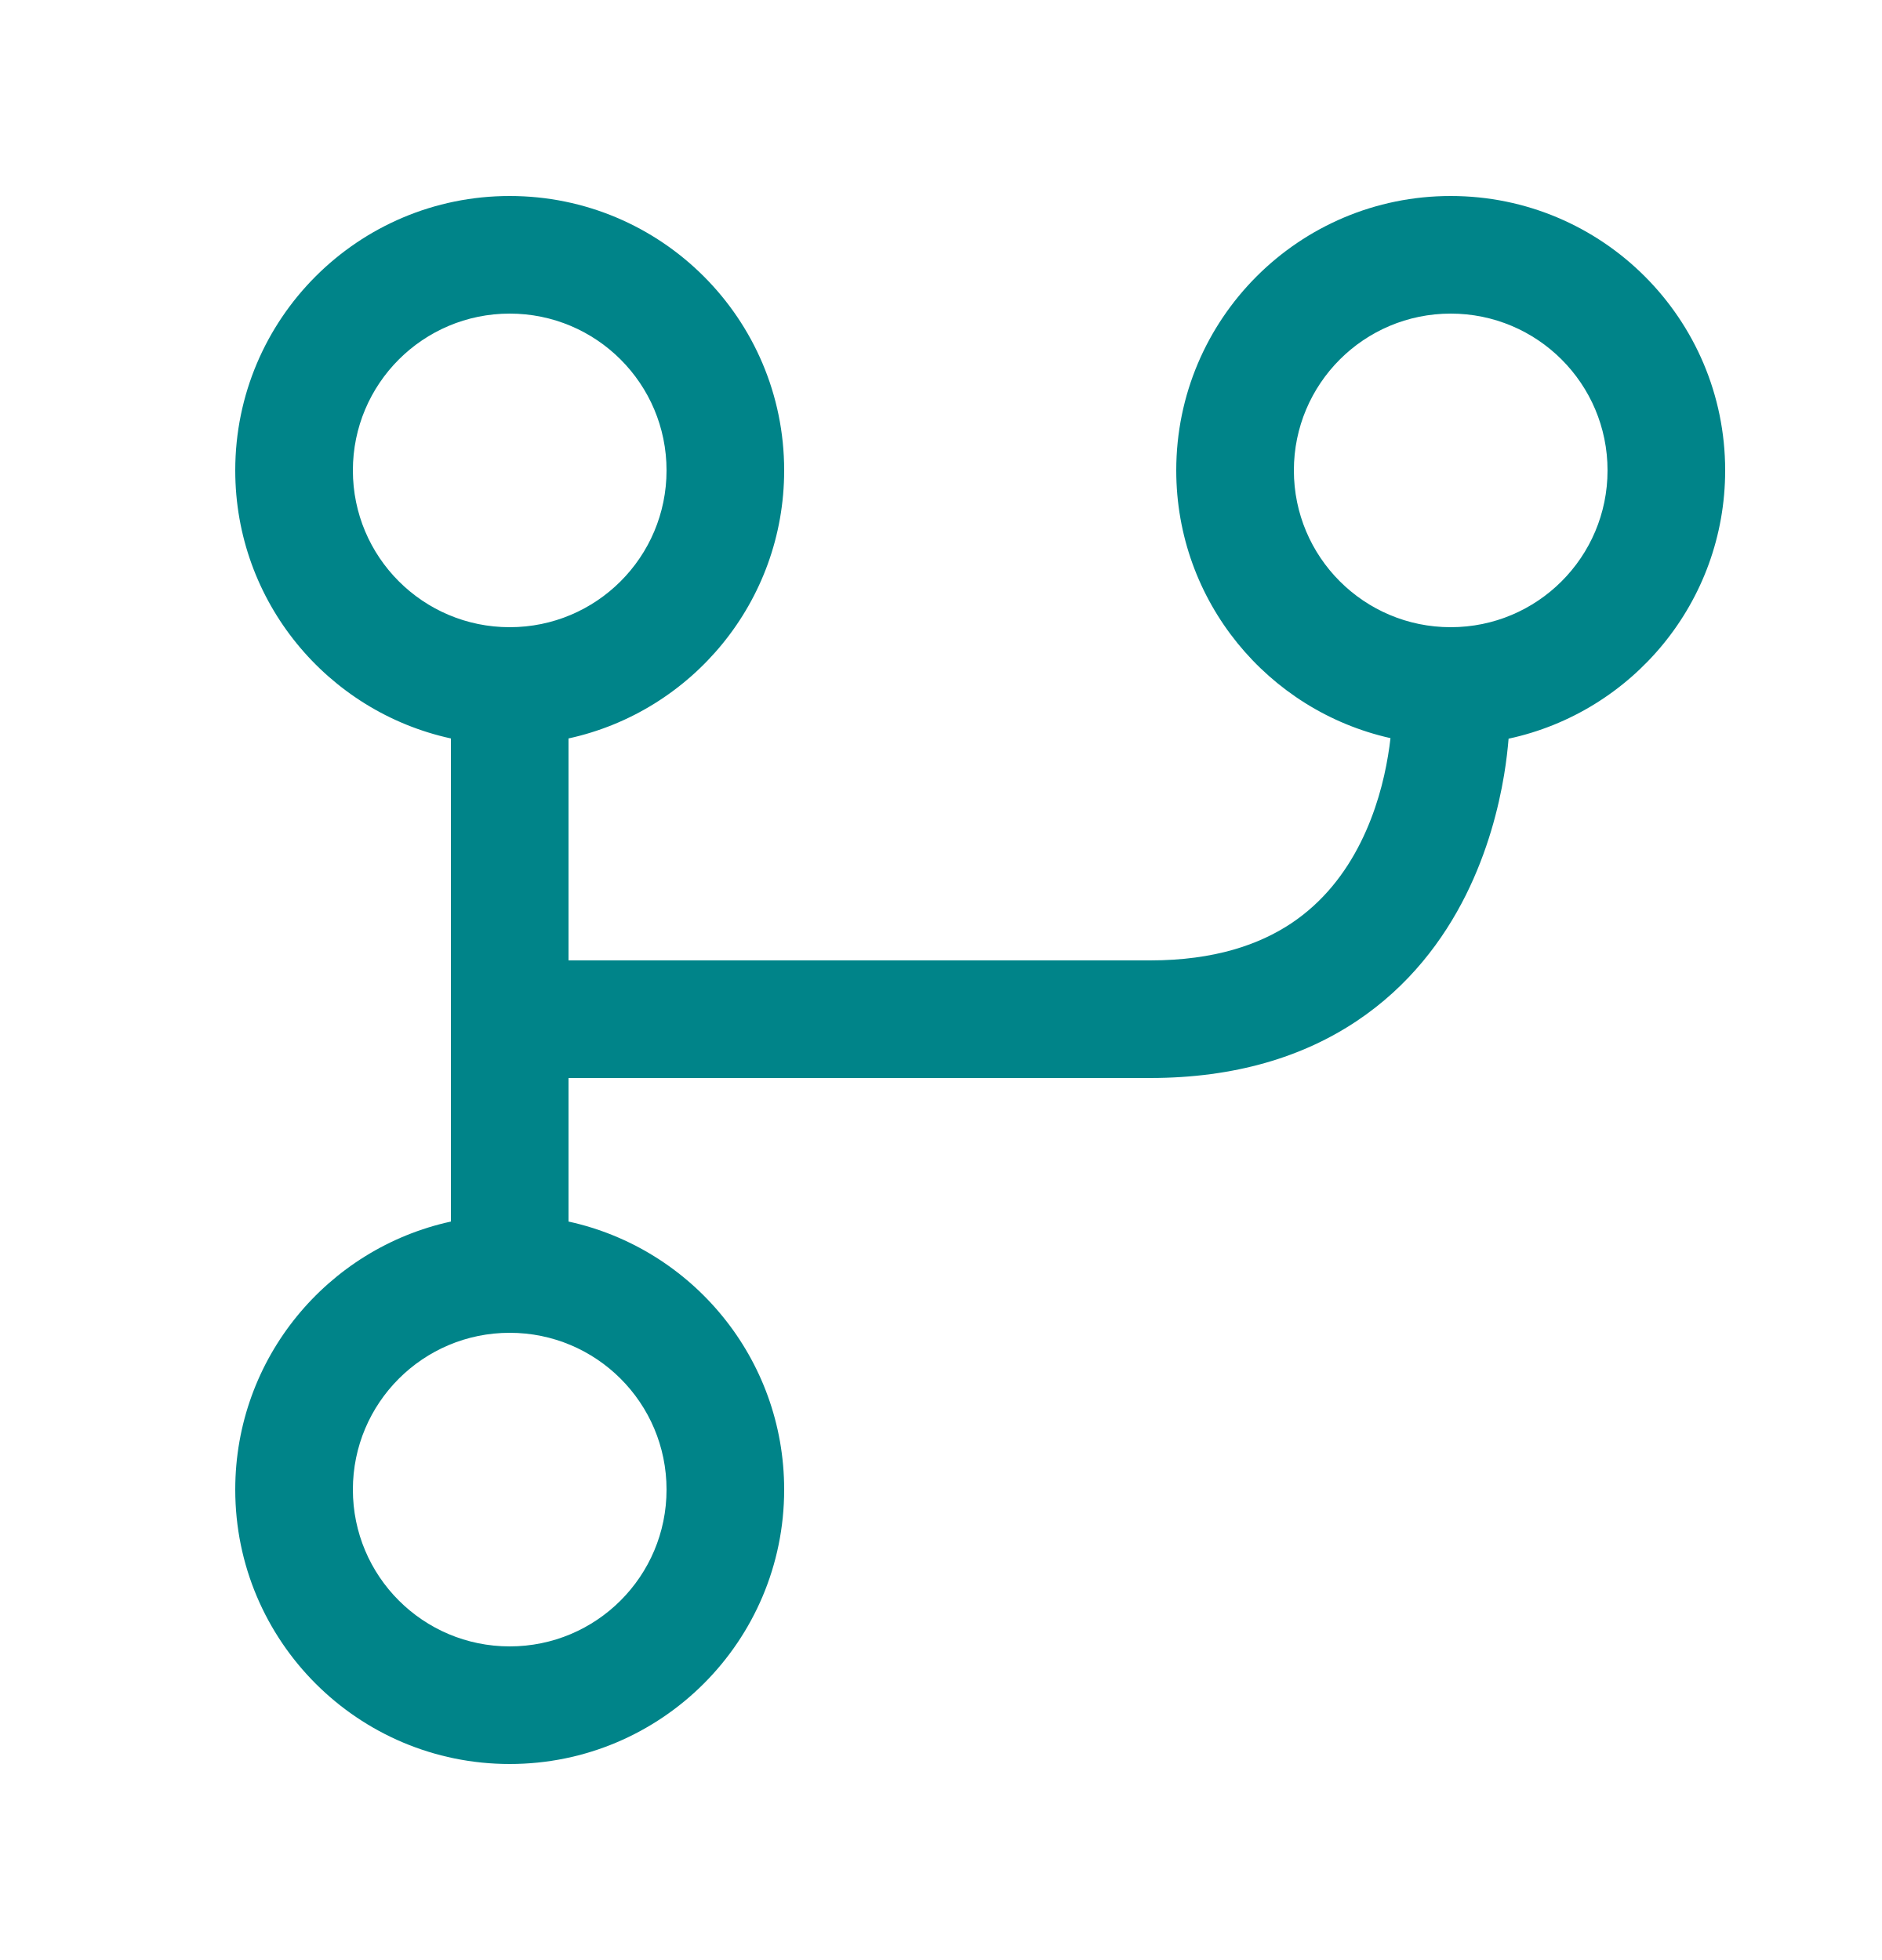
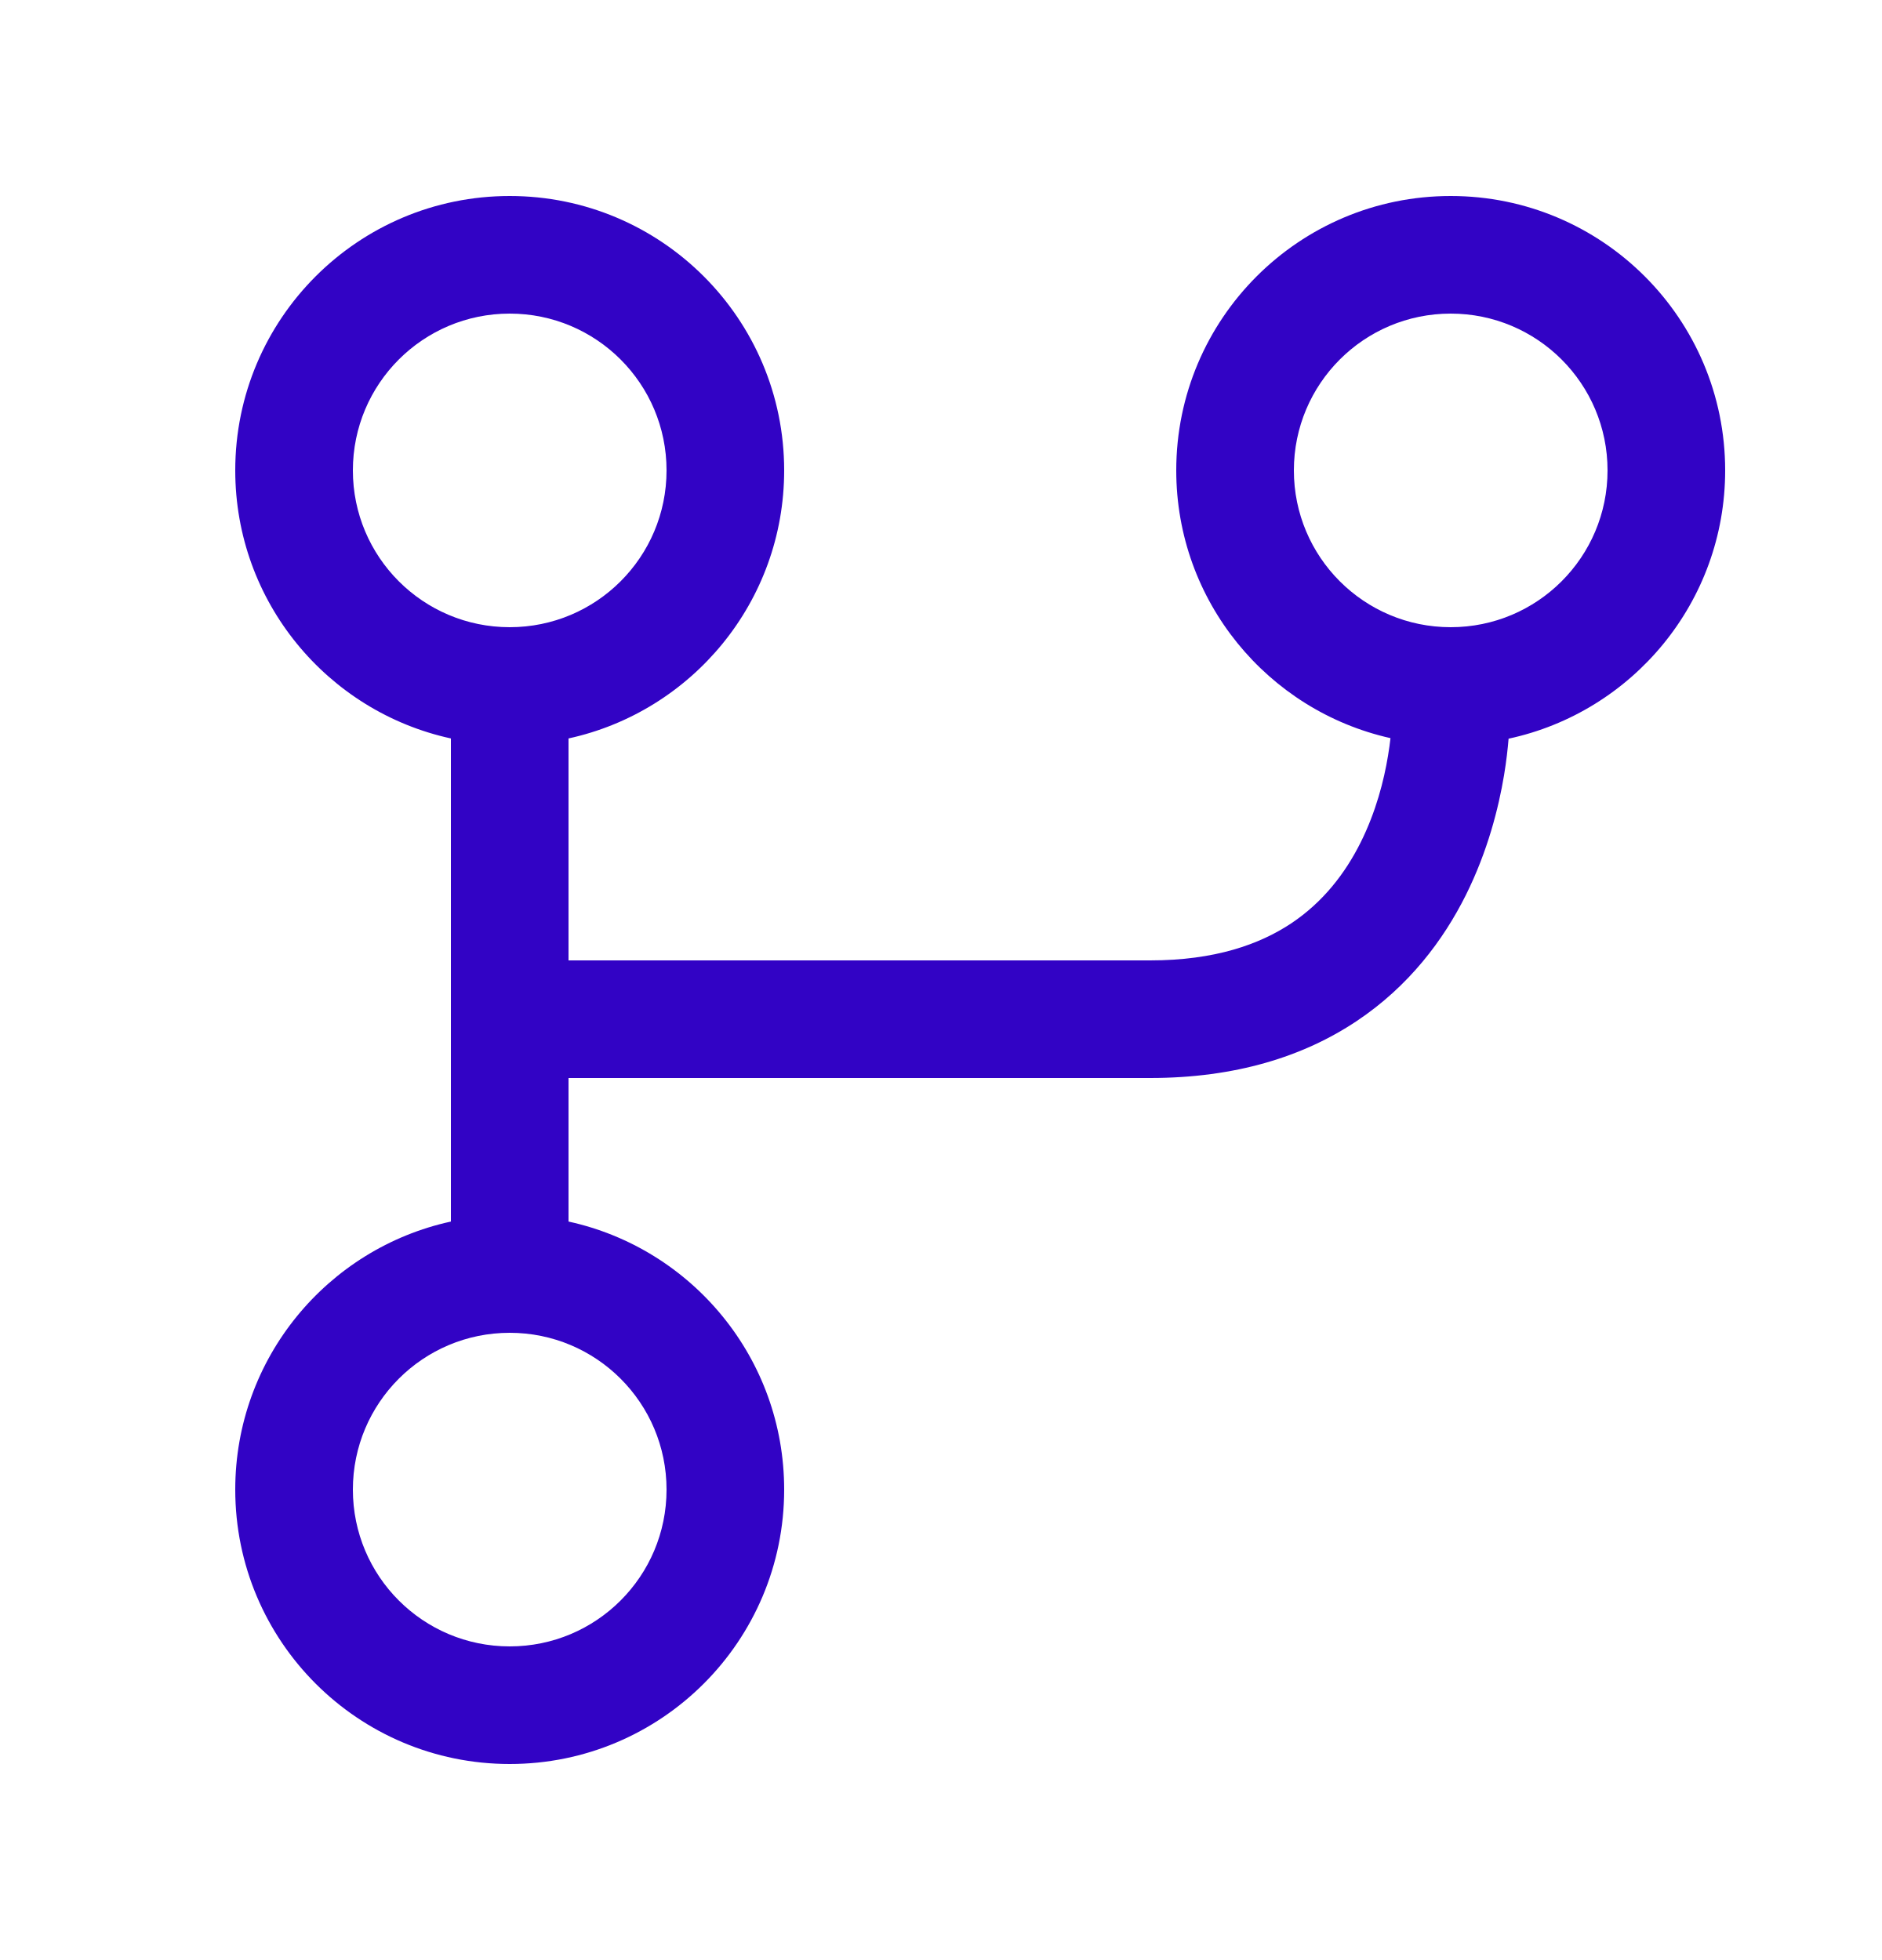
<svg xmlns="http://www.w3.org/2000/svg" width="24" height="25" viewBox="0 0 24 25" fill="none">
-   <path fill-rule="evenodd" clip-rule="evenodd" d="M10 6C10 7.676 8.823 9.076 7.25 9.419V12.25H14.667C15.494 12.25 16.064 12.045 16.467 11.777C16.874 11.505 17.155 11.138 17.35 10.748C17.547 10.355 17.649 9.953 17.7 9.642C17.714 9.558 17.725 9.481 17.732 9.415C16.168 9.065 15 7.669 15 6C15 4.067 16.567 2.5 18.5 2.5C20.433 2.5 22 4.067 22 6C22 7.68 20.817 9.083 19.238 9.422C19.228 9.543 19.211 9.703 19.18 9.889C19.112 10.297 18.974 10.854 18.692 11.419C18.408 11.987 17.97 12.578 17.299 13.025C16.623 13.476 15.756 13.75 14.667 13.75H7.25V15.581C8.823 15.924 10 17.324 10 19C10 20.933 8.433 22.5 6.5 22.5C4.567 22.5 3 20.933 3 19C3 17.324 4.177 15.924 5.75 15.581V9.419C4.177 9.076 3 7.676 3 6C3 4.067 4.567 2.5 6.5 2.5C8.433 2.5 10 4.067 10 6ZM6.5 8C7.605 8 8.5 7.105 8.5 6C8.5 4.895 7.605 4 6.5 4C5.395 4 4.5 4.895 4.5 6C4.5 7.105 5.395 8 6.5 8ZM6.5 21C7.605 21 8.5 20.105 8.5 19C8.5 17.895 7.605 17 6.5 17C5.395 17 4.5 17.895 4.5 19C4.5 20.105 5.395 21 6.5 21ZM20.5 6C20.5 7.105 19.605 8 18.5 8C17.395 8 16.5 7.105 16.5 6C16.5 4.895 17.395 4 18.5 4C19.605 4 20.5 4.895 20.5 6Z" fill="#008489" />
+   <path fill-rule="evenodd" clip-rule="evenodd" d="M10 6C10 7.676 8.823 9.076 7.25 9.419V12.25H14.667C15.494 12.25 16.064 12.045 16.467 11.777C16.874 11.505 17.155 11.138 17.35 10.748C17.547 10.355 17.649 9.953 17.7 9.642C17.714 9.558 17.725 9.481 17.732 9.415C16.168 9.065 15 7.669 15 6C15 4.067 16.567 2.5 18.5 2.5C20.433 2.5 22 4.067 22 6C22 7.68 20.817 9.083 19.238 9.422C19.228 9.543 19.211 9.703 19.18 9.889C19.112 10.297 18.974 10.854 18.692 11.419C18.408 11.987 17.97 12.578 17.299 13.025C16.623 13.476 15.756 13.75 14.667 13.75H7.25V15.581C8.823 15.924 10 17.324 10 19C10 20.933 8.433 22.5 6.5 22.5C4.567 22.5 3 20.933 3 19C3 17.324 4.177 15.924 5.75 15.581V9.419C4.177 9.076 3 7.676 3 6C3 4.067 4.567 2.5 6.5 2.5C8.433 2.5 10 4.067 10 6ZM6.5 8C7.605 8 8.5 7.105 8.5 6C8.5 4.895 7.605 4 6.5 4C5.395 4 4.5 4.895 4.5 6C4.5 7.105 5.395 8 6.5 8ZM6.5 21C7.605 21 8.5 20.105 8.5 19C8.5 17.895 7.605 17 6.5 17C5.395 17 4.5 17.895 4.5 19C4.5 20.105 5.395 21 6.5 21ZM20.5 6C20.5 7.105 19.605 8 18.5 8C17.395 8 16.5 7.105 16.5 6C16.5 4.895 17.395 4 18.5 4C19.605 4 20.5 4.895 20.5 6Z" fill="#3203C5" />
</svg>
